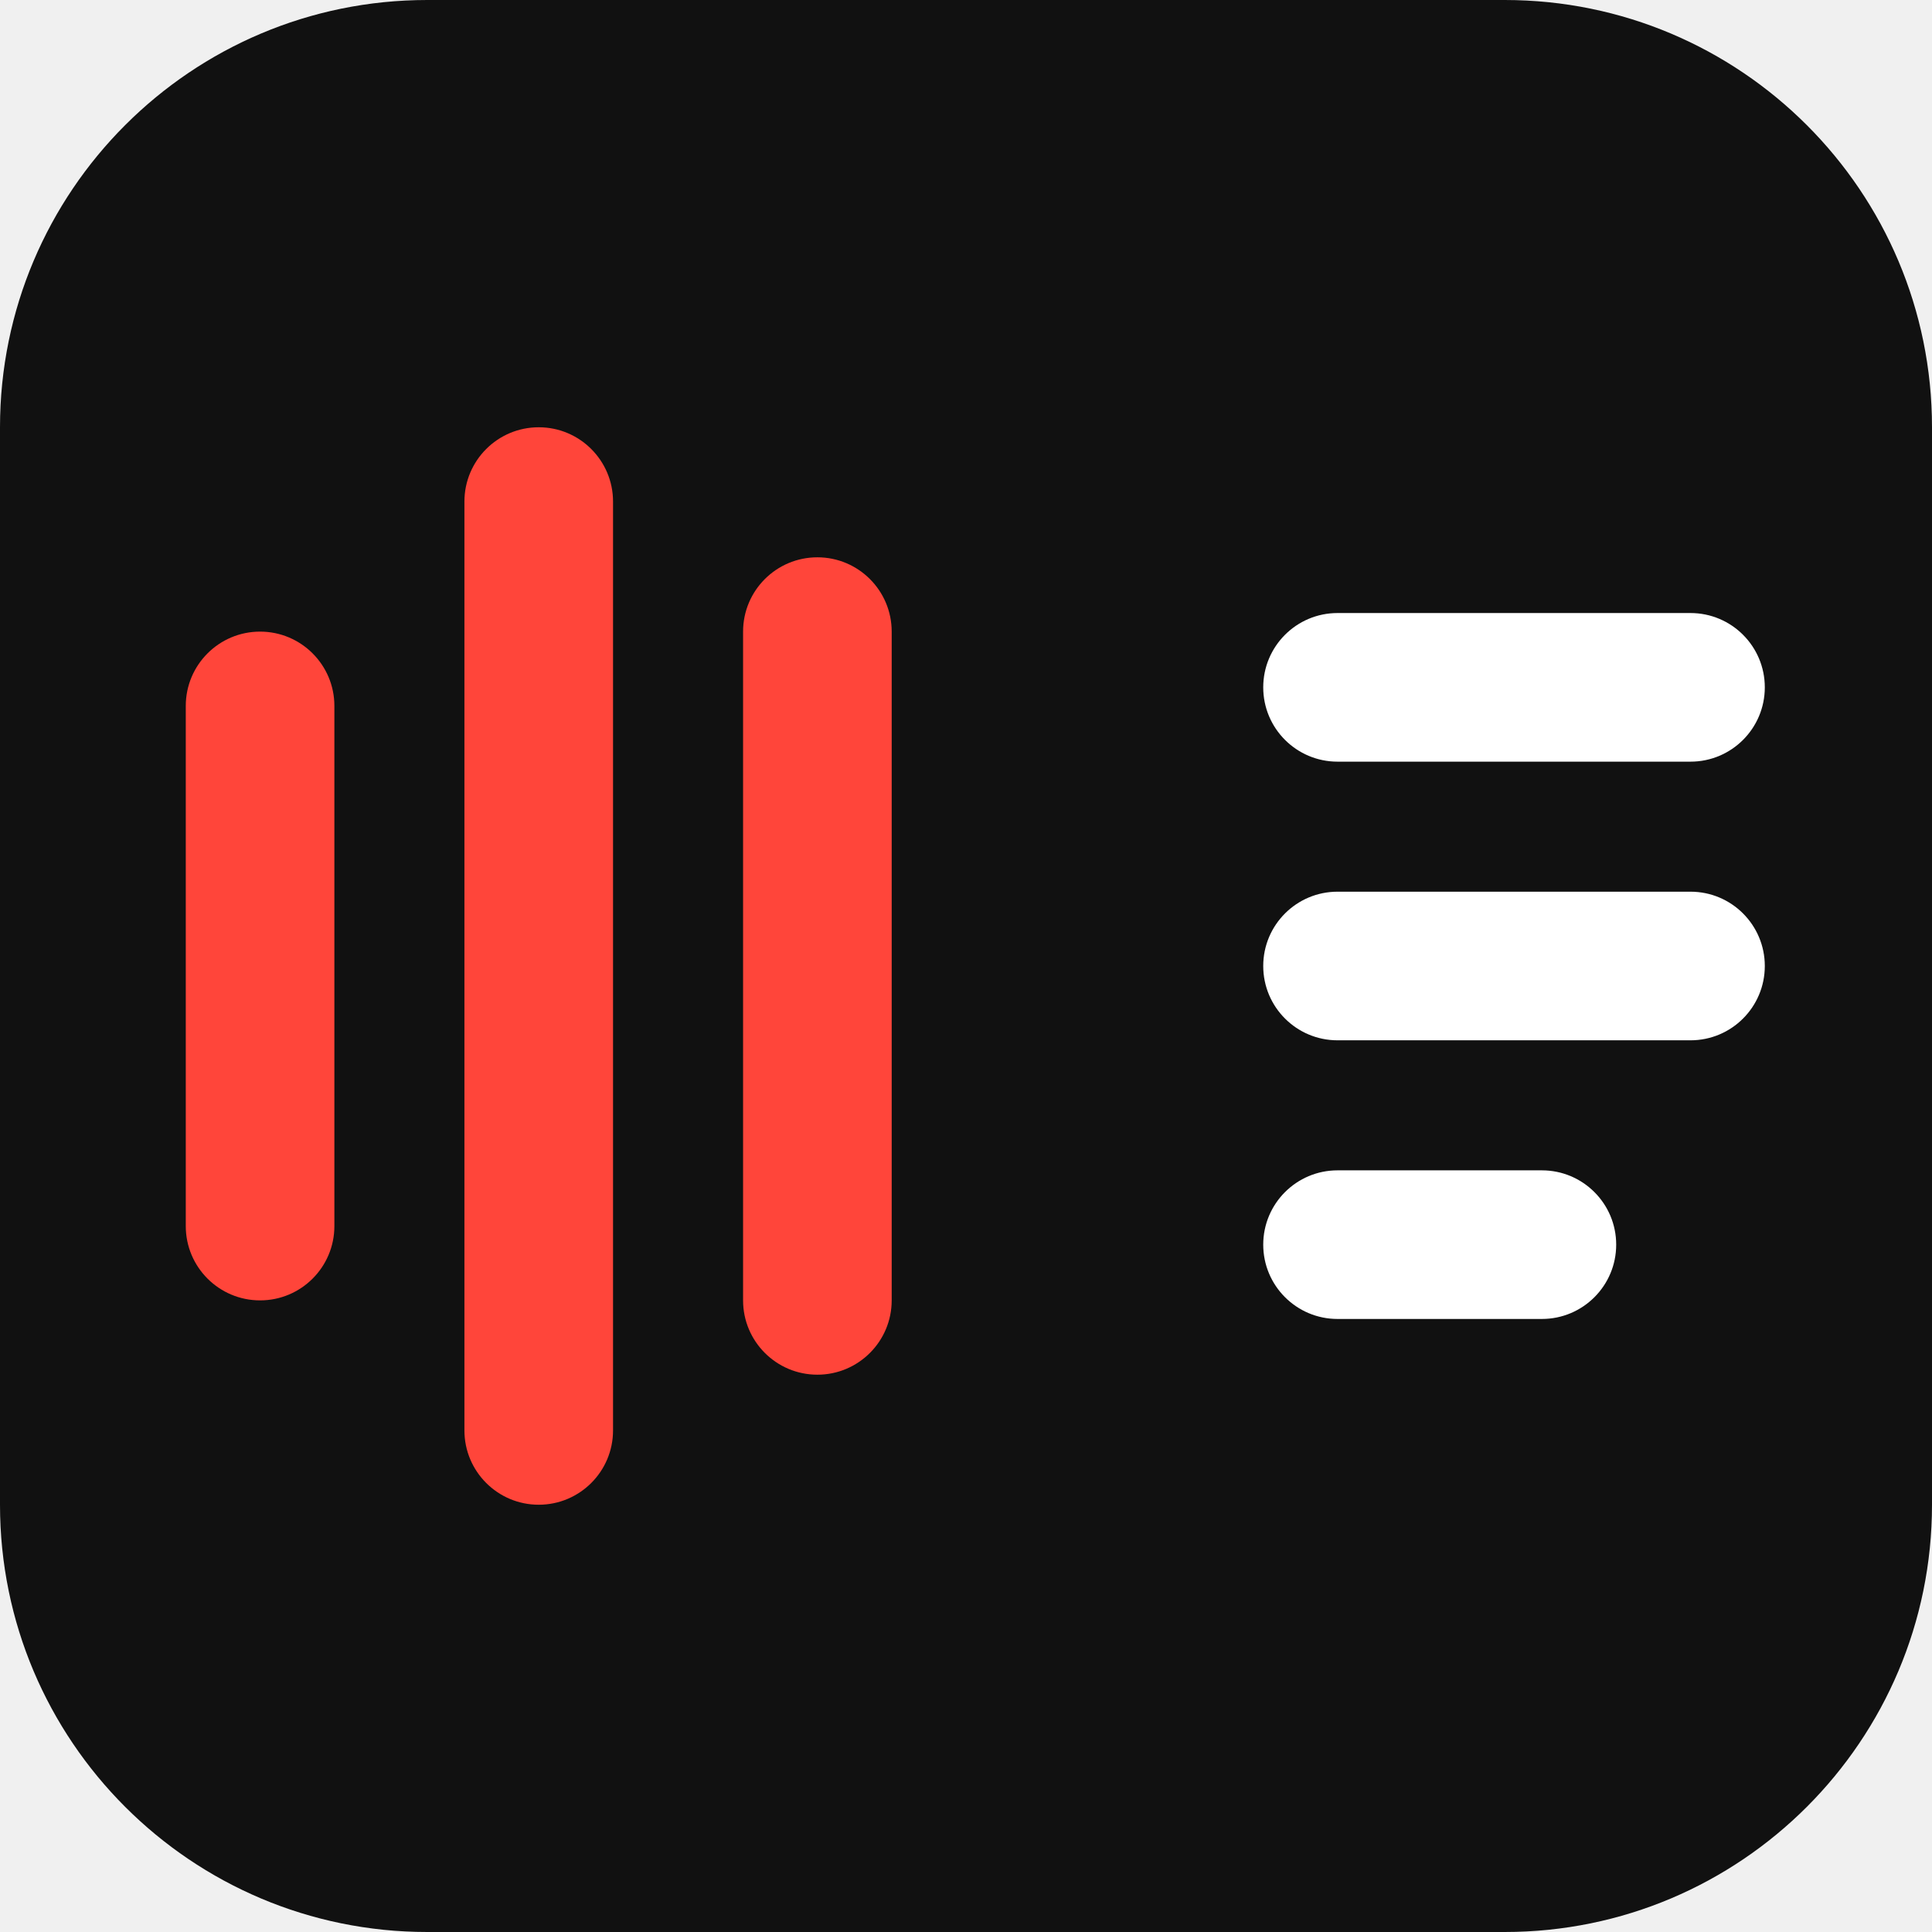
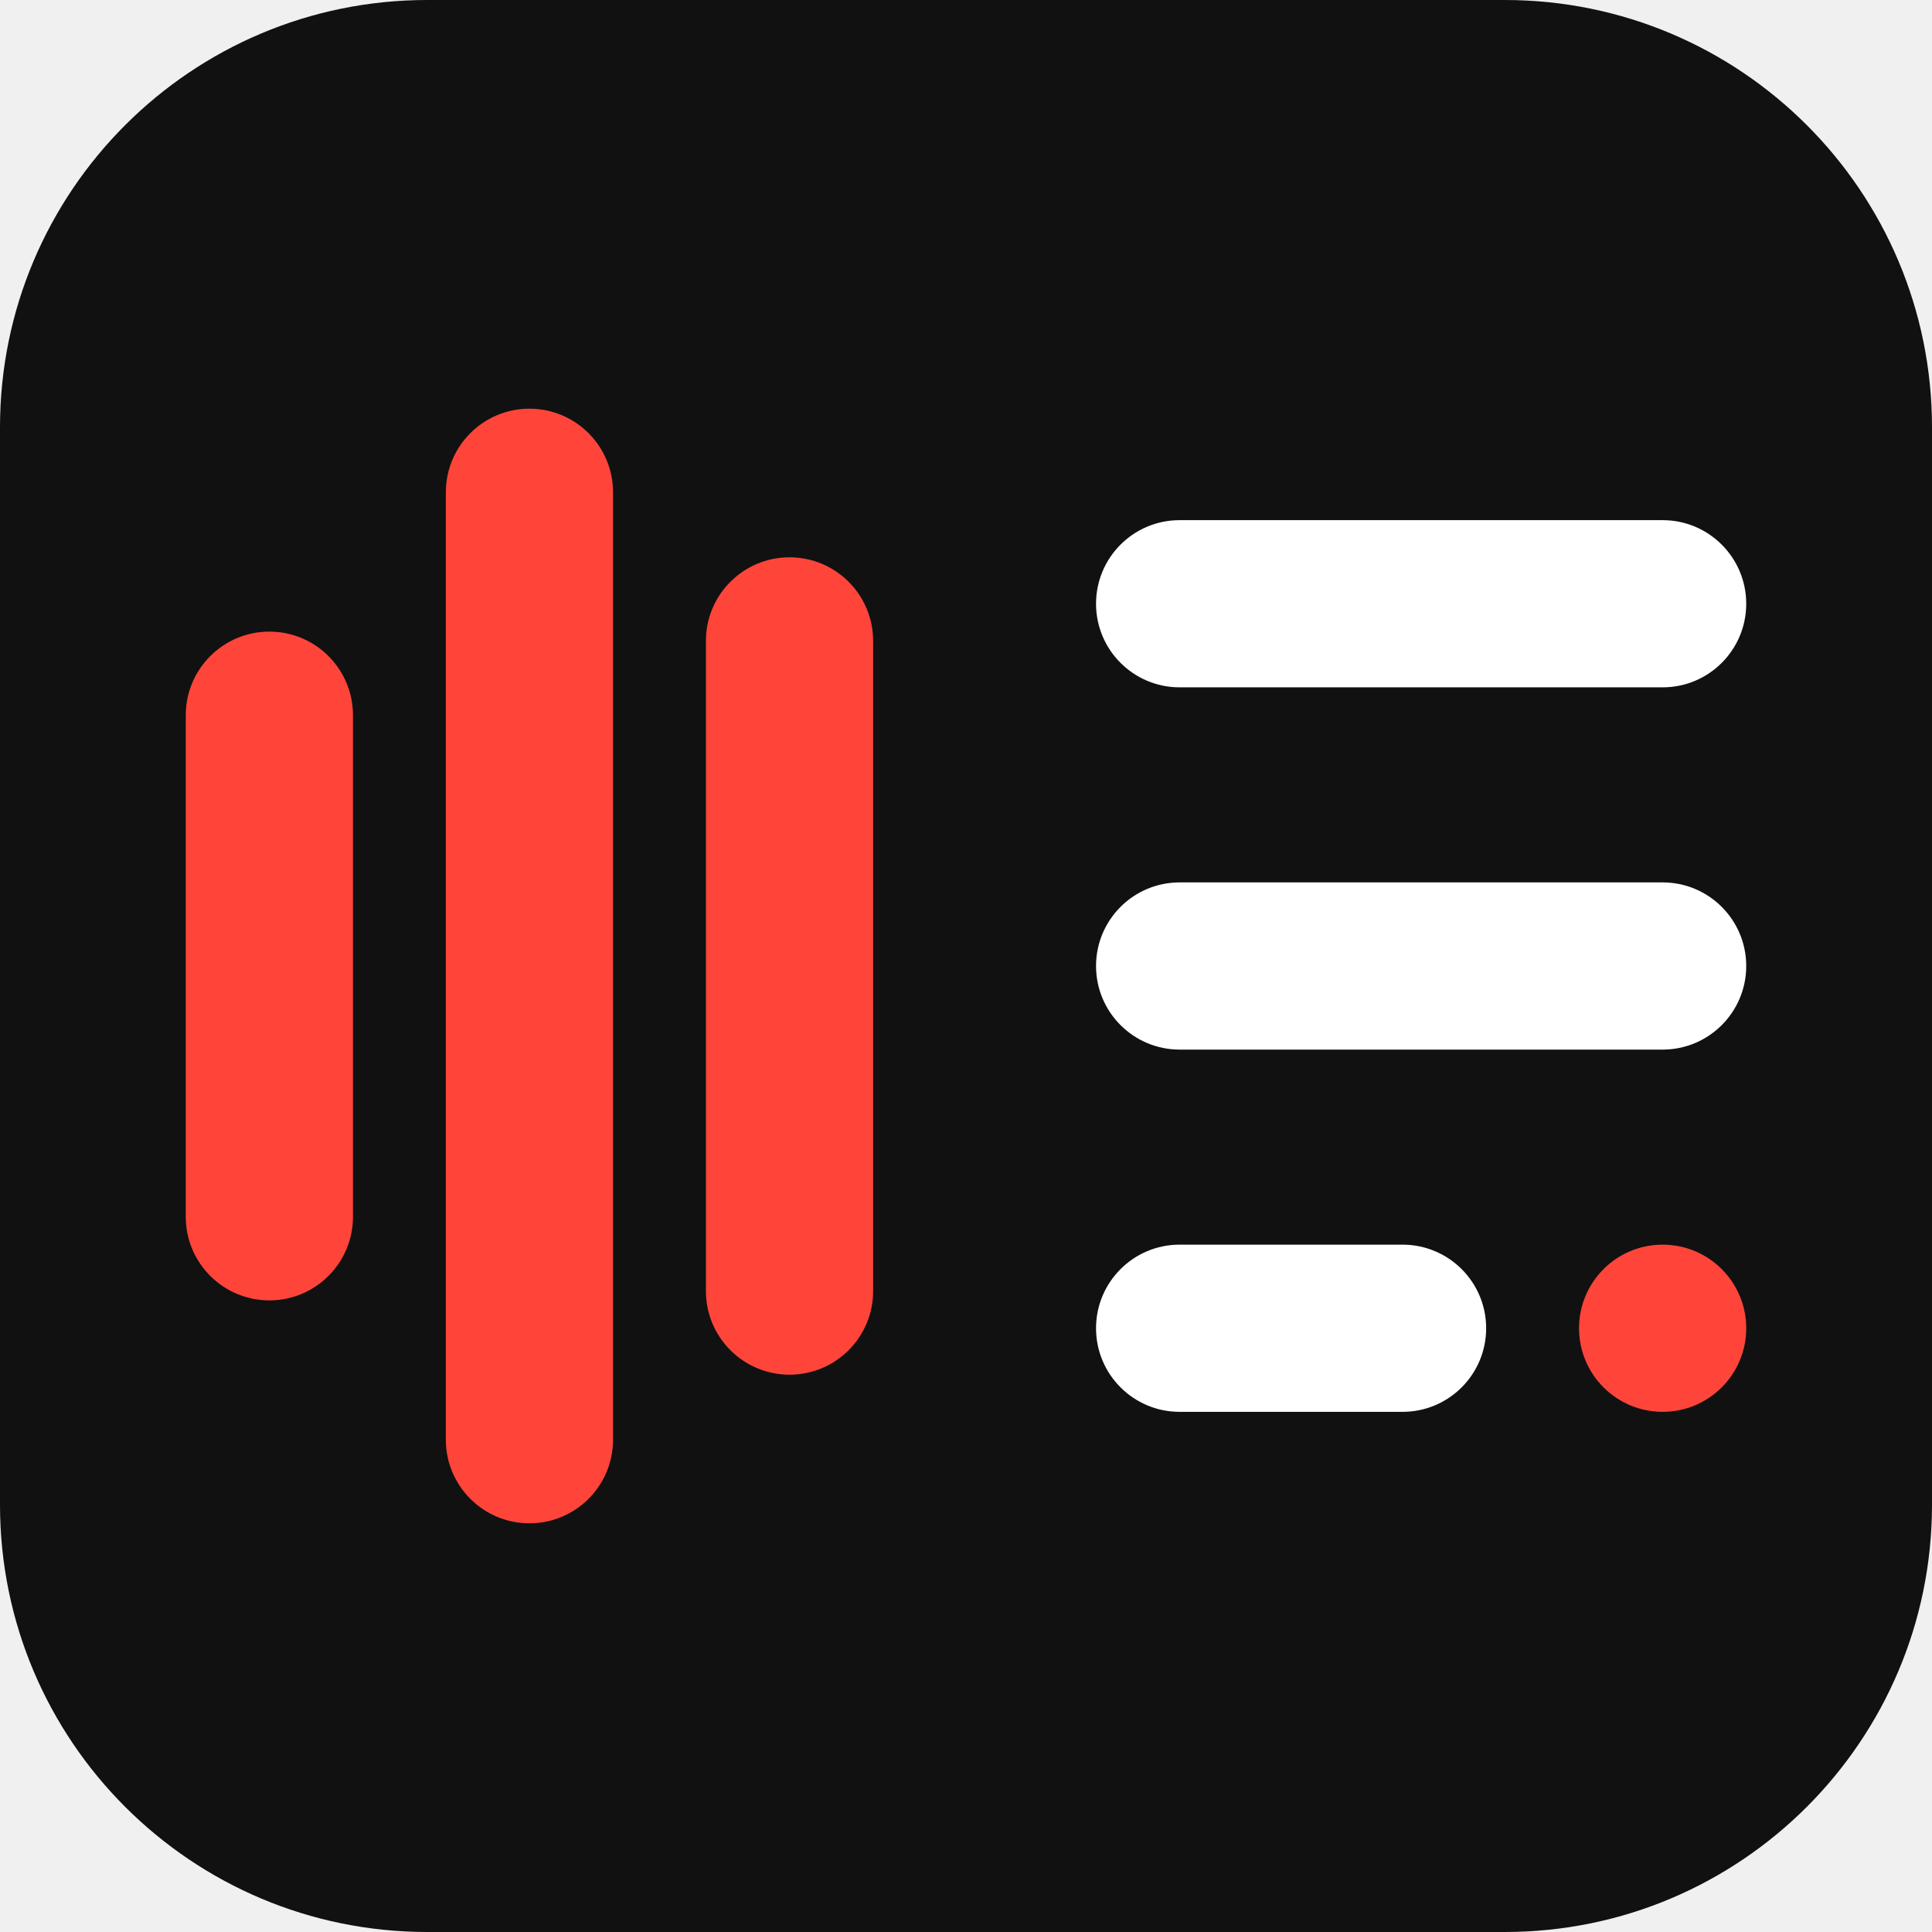
<svg xmlns="http://www.w3.org/2000/svg" viewBox="0 0 256 256">
  <g transform="translate(128 128) scale(1.230769) translate(-128 -128)">
-     <path d="M 70 24 H 186 A 46 46 0 0 1 232 70 V 186 A 46 46 0 0 1 186 232 H 70 A 46 46 0 0 1 24 186 V 70 A 46 46 0 0 1 70 24 Z " fill="#111111" />
-     <path d="M 44.0 100.0 A 8.0 8.0 0 0 1 60.0 100.0 V 156.0 A 8.0 8.0 0 0 1 44.0 156.0 Z  M 74.0 78.0 A 8.0 8.0 0 0 1 90.0 78.0 V 178.0 A 8.0 8.0 0 0 1 74.0 178.0 Z  M 104.0 92.0 A 8.0 8.0 0 0 1 120.0 92.0 V 164.0 A 8.0 8.0 0 0 1 104.0 164.0 Z " fill="#FF453A" />
-     <path d="M 168.0 90 H 206.0 A 8.0 8.0 0 0 1 214 98.0 A 8.0 8.0 0 0 1 206.0 106 H 168.0 A 8.0 8.0 0 0 1 160 98.0 A 8.0 8.0 0 0 1 168.0 90 Z  M 168.0 120 H 206.0 A 8.0 8.0 0 0 1 214 128.0 A 8.0 8.0 0 0 1 206.0 136 H 168.0 A 8.0 8.0 0 0 1 160 128.0 A 8.0 8.0 0 0 1 168.0 120 Z  M 168.0 150 H 190.0 A 8.0 8.0 0 0 1 198 158.0 A 8.0 8.0 0 0 1 190.0 166 H 168.0 A 8.0 8.0 0 0 1 160 158.0 A 8.0 8.0 0 0 1 168.0 150 Z" fill="#FFFFFF" />
+     <path d="M 70 24 H 186 A 46 46 0 0 1 232 70 V 186 A 46 46 0 0 1 186 232 H 70 A 46 46 0 0 1 24 186 V 70 A 46 46 0 0 1 70 24 Z" fill="#111111" />
+     <path d="M 44.0 101.0 A 9.0 9.0 0 0 1 62.0 101.0 V 155.0 A 9.0 9.0 0 0 1 44.0 155.0 Z M 72.0 77.0 A 9.0 9.0 0 0 1 90.0 77.0 V 179.0 A 9.0 9.0 0 0 1 72.0 179.0 Z M 100.0 93.0 A 9.0 9.0 0 0 1 118.0 93.0 V 163.0 A 9.0 9.0 0 0 1 100.0 163.0 Z M 194.0 167.0 A 9.0 9.0 0 0 1 212.0 167.0 A 9.0 9.0 0 0 1 194.0 167.0 Z" fill="#FF453A" />
+     <path d="M 151.0 80.0 H 203.0 A 9.0 9.0 0 0 1 212.0 89.0 A 9.0 9.0 0 0 1 203.0 98.0 H 151.0 A 9.0 9.0 0 0 1 142.0 89.0 A 9.0 9.0 0 0 1 151.0 80.0 Z M 151.0 119.0 H 203.0 A 9.0 9.0 0 0 1 212.0 128.0 A 9.0 9.0 0 0 1 203.0 137.0 H 151.0 A 9.0 9.0 0 0 1 142.0 128.0 A 9.0 9.0 0 0 1 151.0 119.0 Z M 151.0 158.0 H 175.0 A 9.0 9.0 0 0 1 184.0 167.0 A 9.0 9.0 0 0 1 175.0 176.0 H 151.0 A 9.0 9.0 0 0 1 142.0 167.0 A 9.0 9.0 0 0 1 151.0 158.0 Z" fill="#FFFFFF" />
  </g>
</svg>
